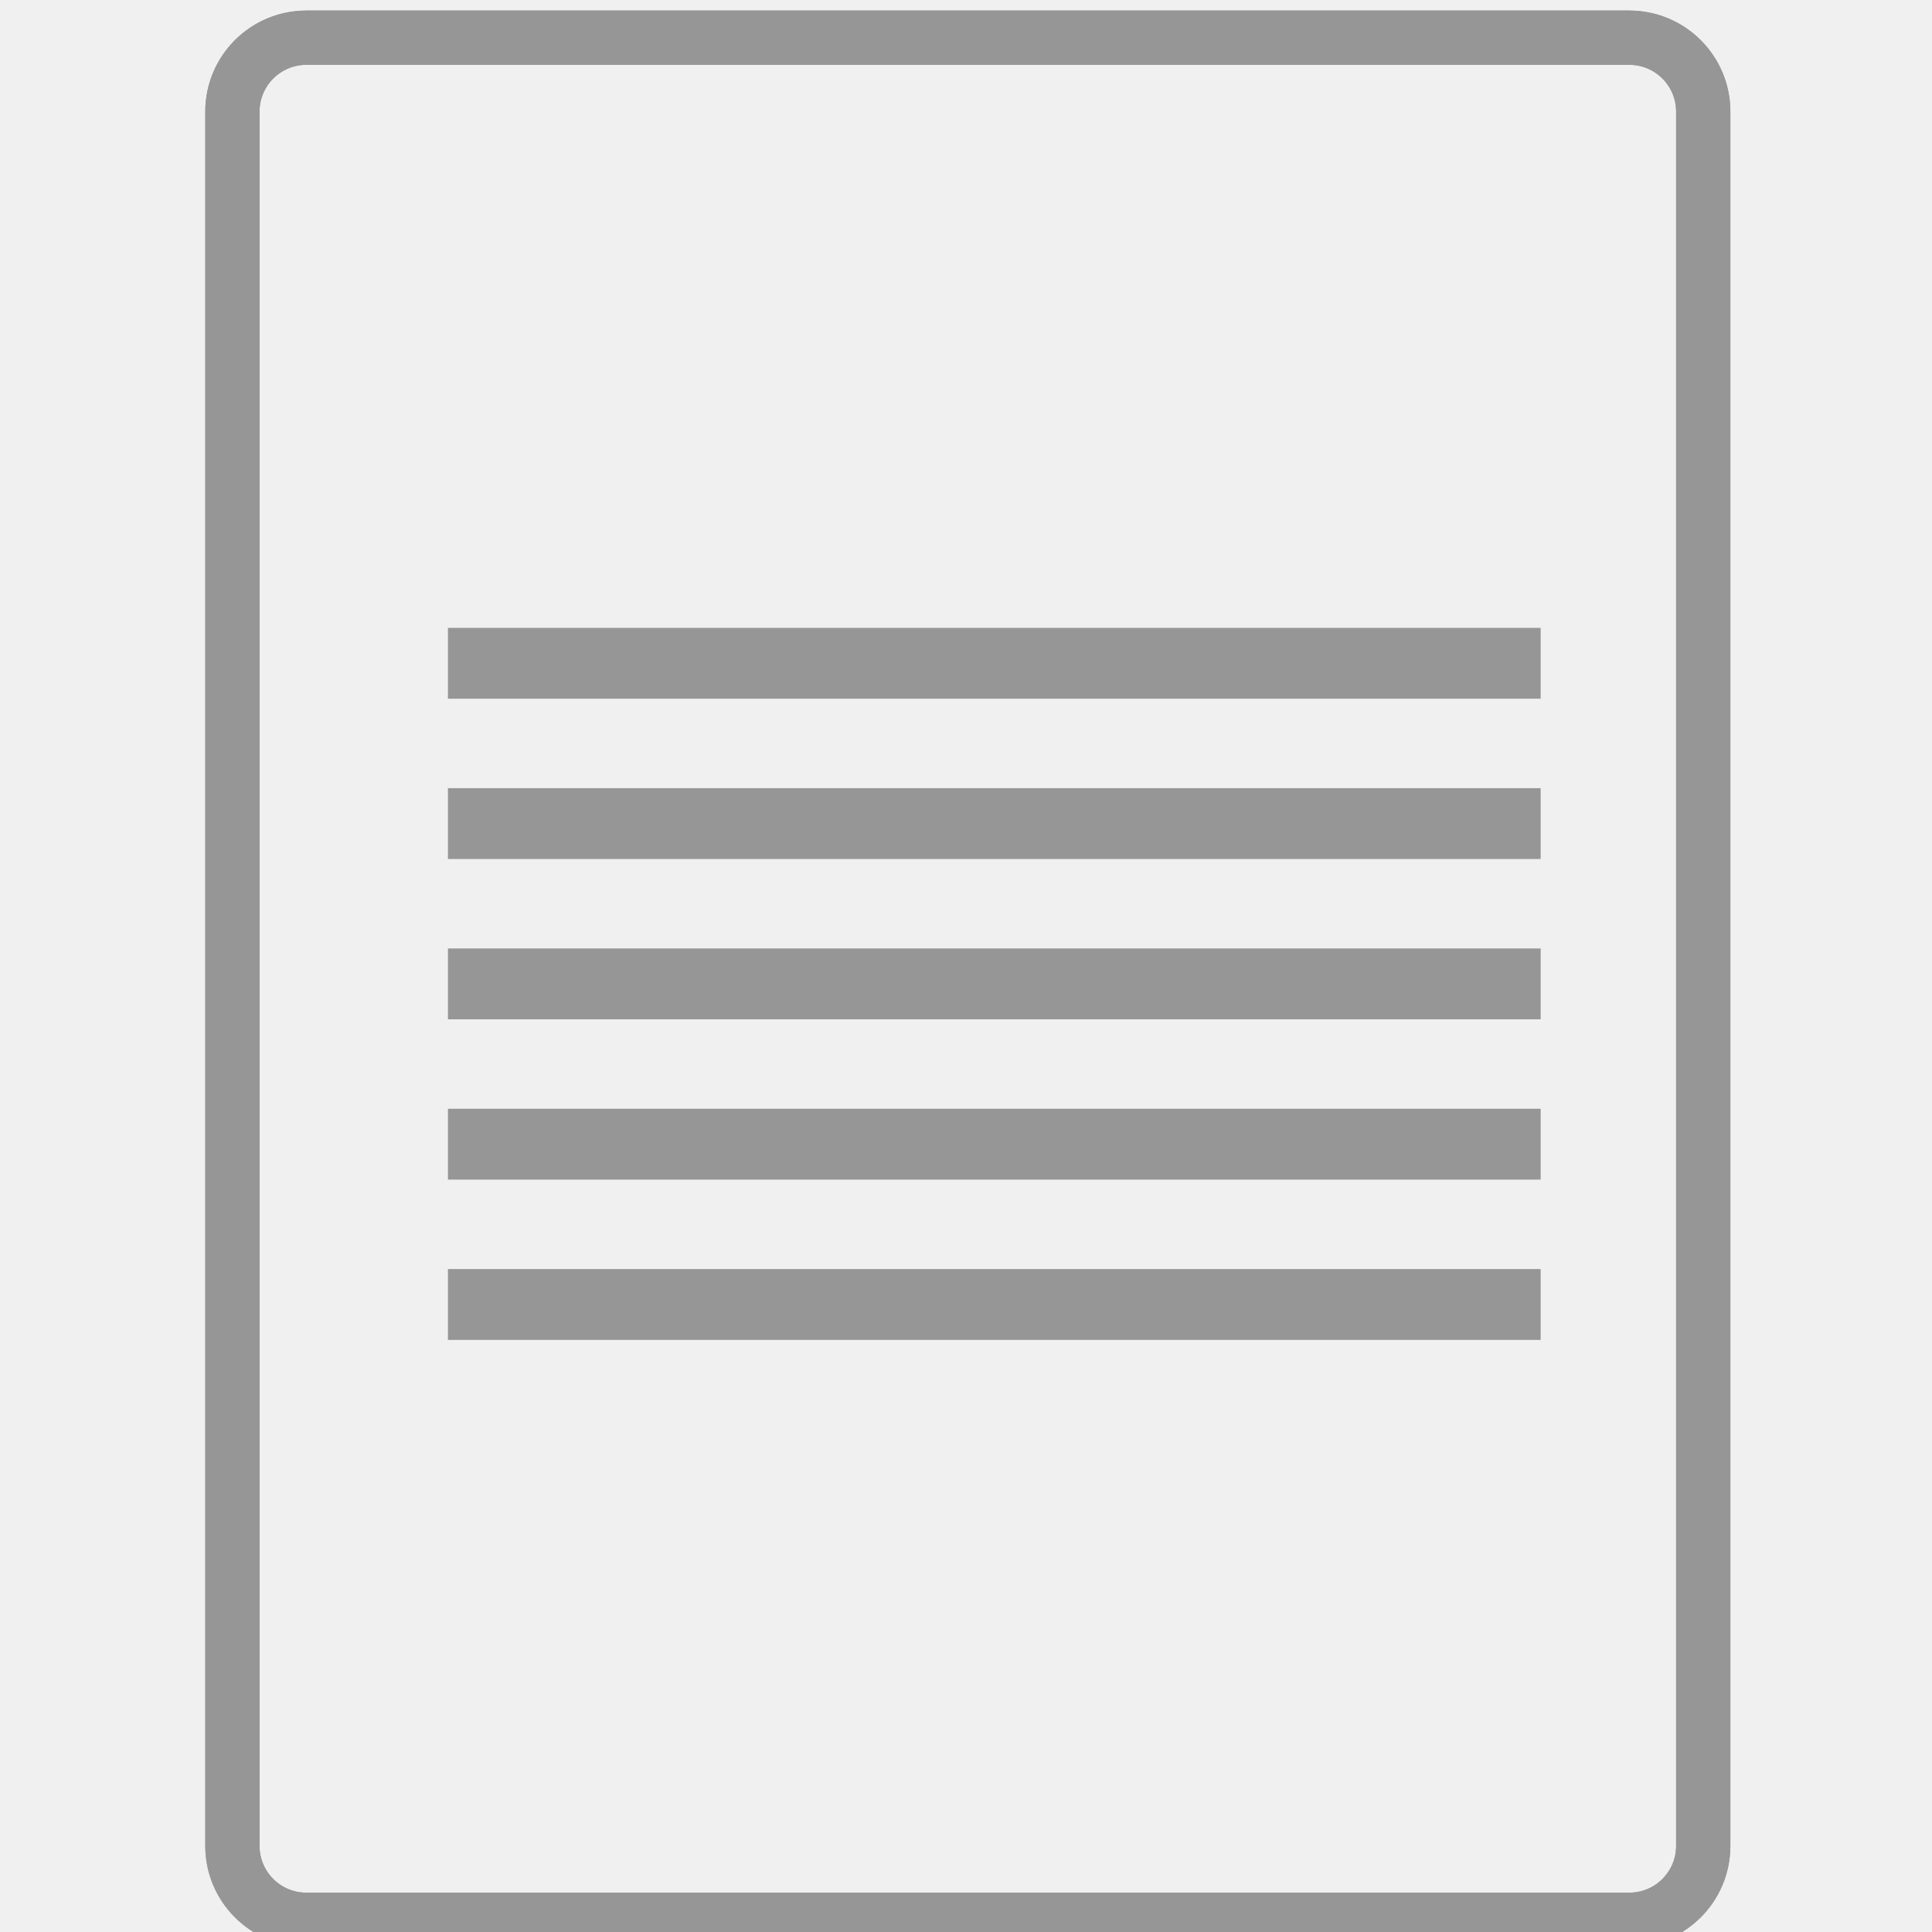
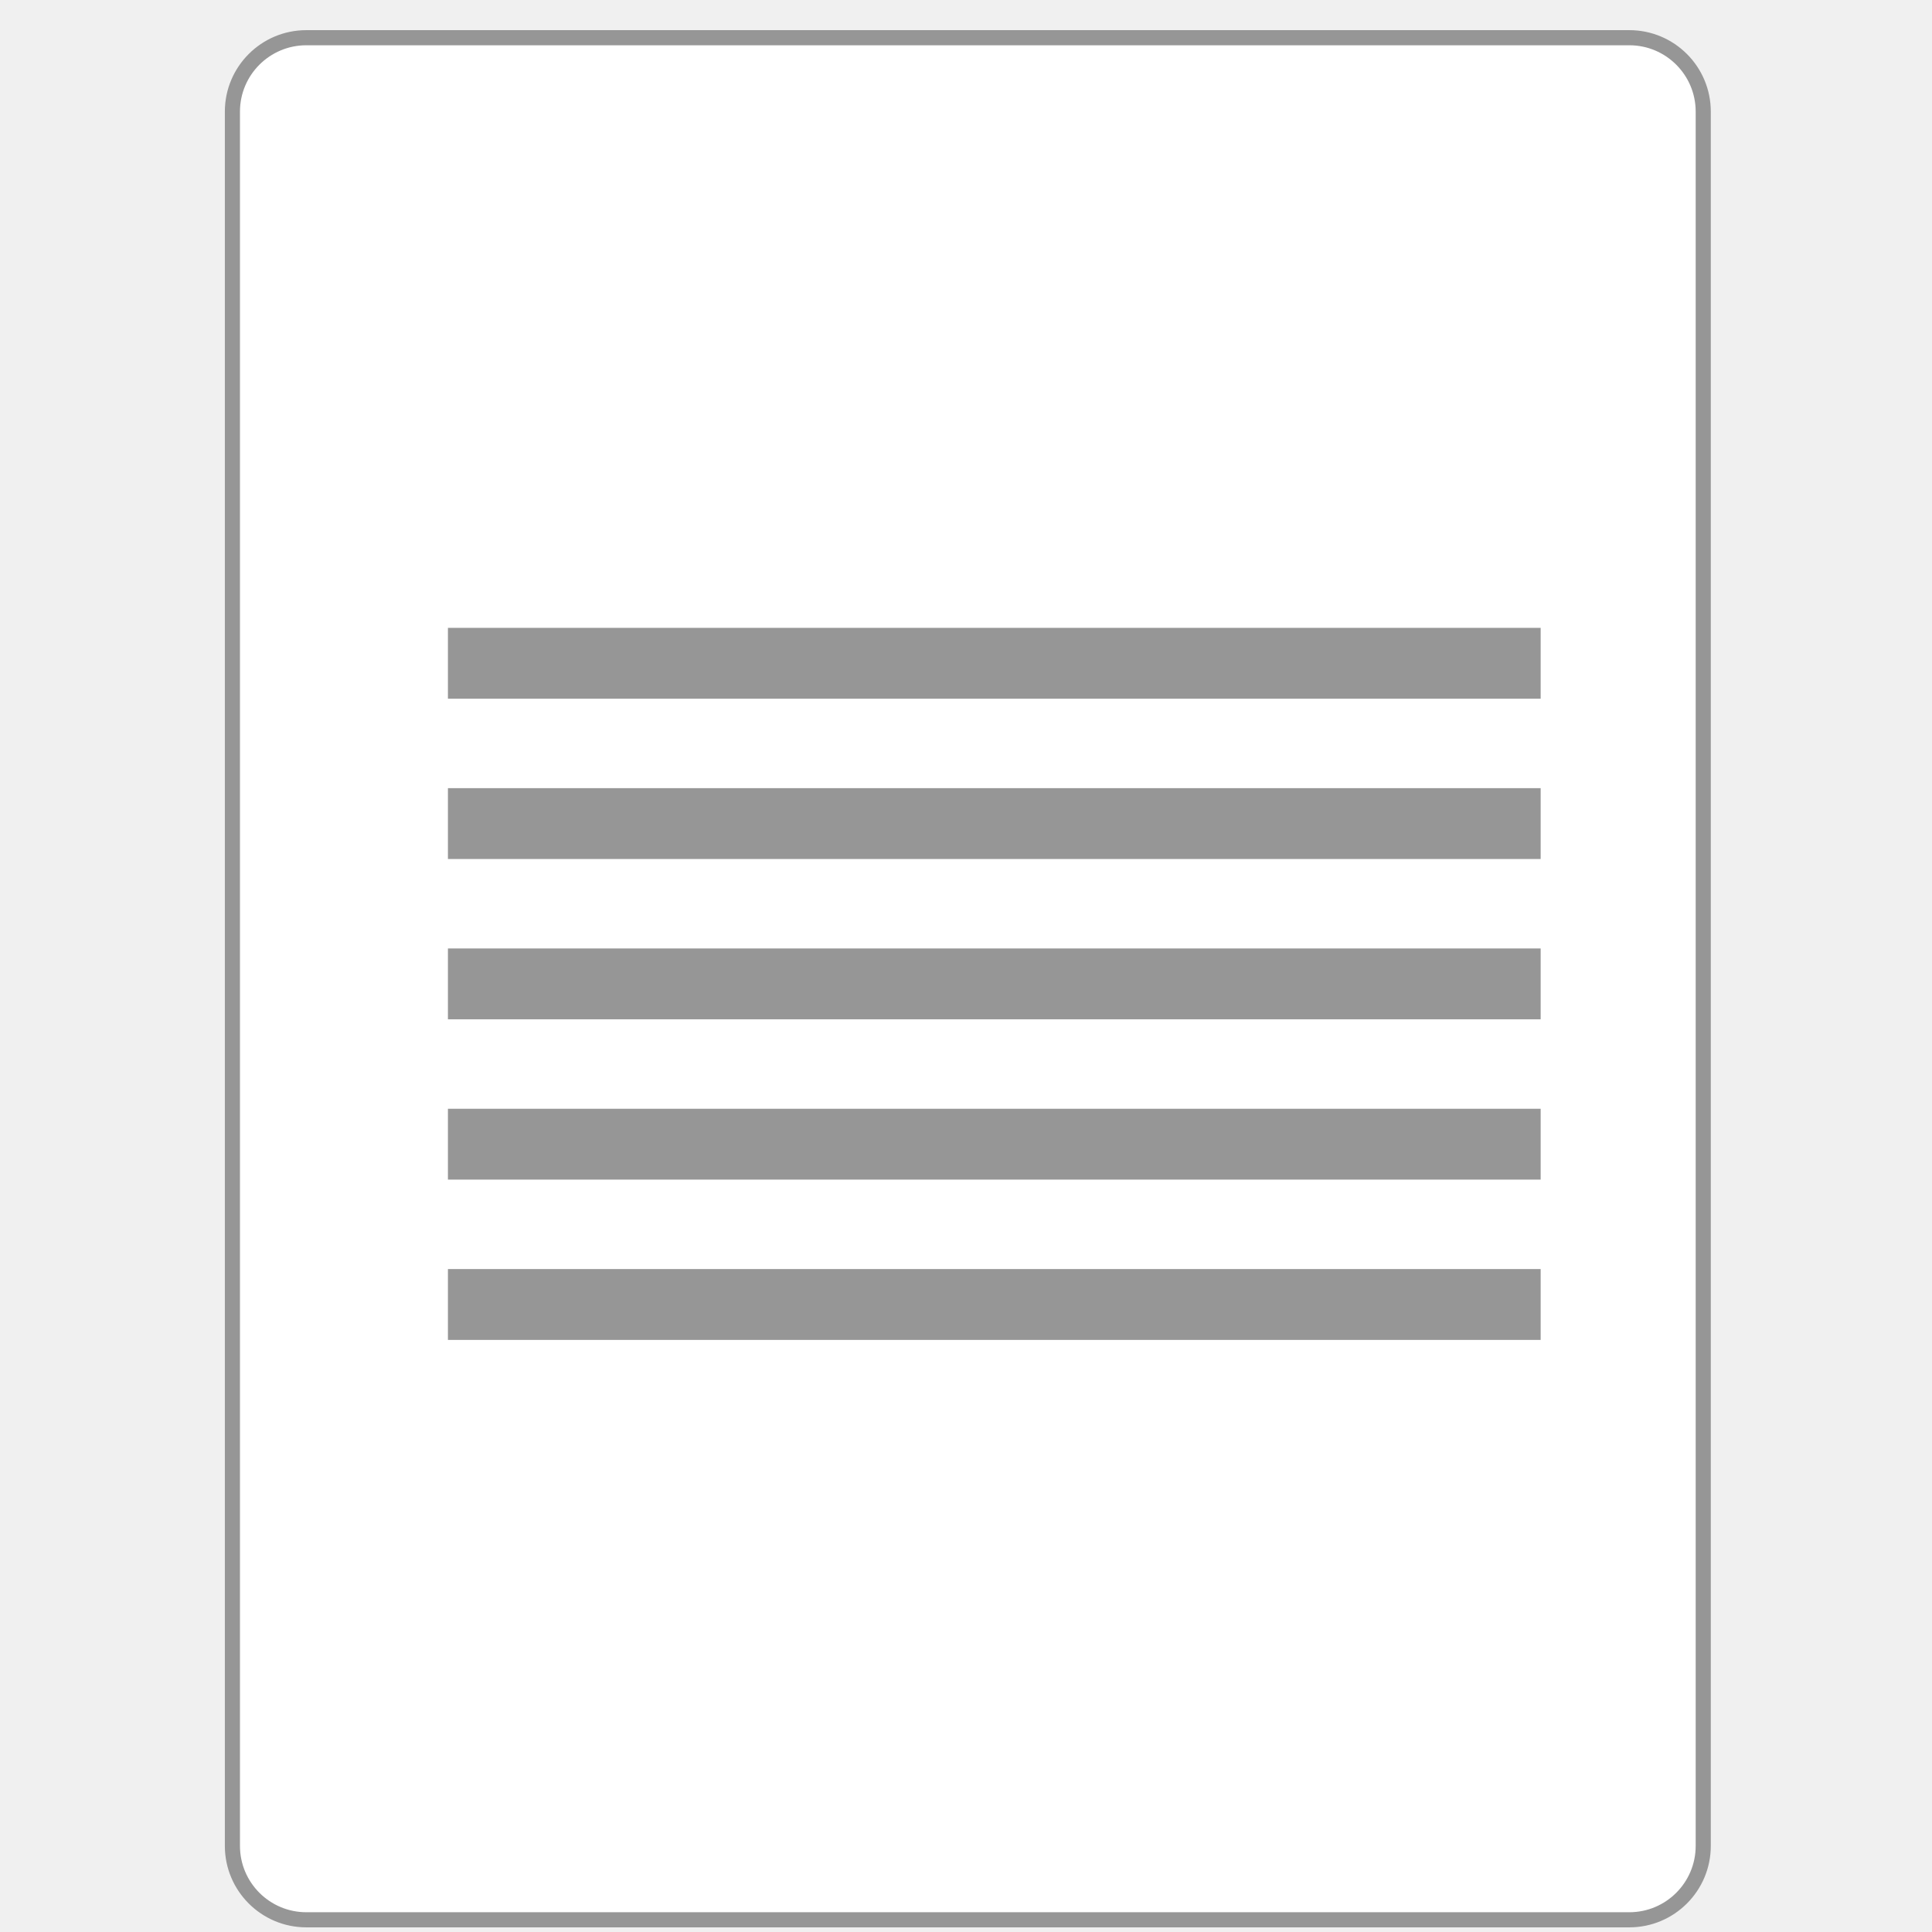
<svg xmlns="http://www.w3.org/2000/svg" width="128" height="128" viewBox="0 0 33.867 33.867" version="1.1" id="svg4458">
  <defs id="defs4455" />
  <g id="layer1">
+     <rect id="rect3025-0" width="25.783" height="32.992" x="4.074" y="0.661" style="fill:#ffffff;stroke:#969696;stroke-width:0.265;stroke-miterlimit:4;stroke-dasharray:none;stroke-opacity:1" ry="1.296" rx="1.296" />
    <rect style="fill:#969696;stroke:#969696;stroke-width:0.618;stroke-miterlimit:4;stroke-dasharray:none;stroke-opacity:1" id="rect908-2" width="18.537" height="0.624" x="8.161" y="11.315" rx="0" ry="0" />
    <rect style="fill:#969696;stroke:#969696;stroke-width:0.618;stroke-miterlimit:4;stroke-dasharray:none;stroke-opacity:1" id="rect1012-7" width="18.537" height="0.624" x="8.161" y="14.125" rx="0" ry="0" />
    <rect style="fill:#969696;stroke:#969696;stroke-width:0.618;stroke-miterlimit:4;stroke-dasharray:none;stroke-opacity:1" id="rect1409-0" width="18.537" height="0.624" x="8.161" y="16.935" rx="0" ry="0" />
    <rect style="fill:#969696;stroke:#969696;stroke-width:0.618;stroke-miterlimit:4;stroke-dasharray:none;stroke-opacity:1" id="rect1411-9" width="18.537" height="0.624" x="8.161" y="19.745" rx="0" ry="0" />
    <rect style="fill:#969696;stroke:#969696;stroke-width:0.618;stroke-miterlimit:4;stroke-dasharray:none;stroke-opacity:1" id="rect1413-3" width="18.537" height="0.624" x="8.161" y="22.555" rx="0" ry="0" />
-     <rect id="rect2519-6" width="25.783" height="32.992" x="4.074" y="0.661" style="fill:none;stroke:#969696;stroke-width:0.951;stroke-miterlimit:4;stroke-dasharray:none;stroke-opacity:1" ry="1.296" rx="1.296" />
-     <rect id="rect3025-0" width="25.783" height="32.992" x="4.074" y="0.661" style="fill:none;stroke:#969696;stroke-width:0.951;stroke-miterlimit:4;stroke-dasharray:none;stroke-opacity:1" ry="1.296" rx="1.296" />
  </g>
</svg>
